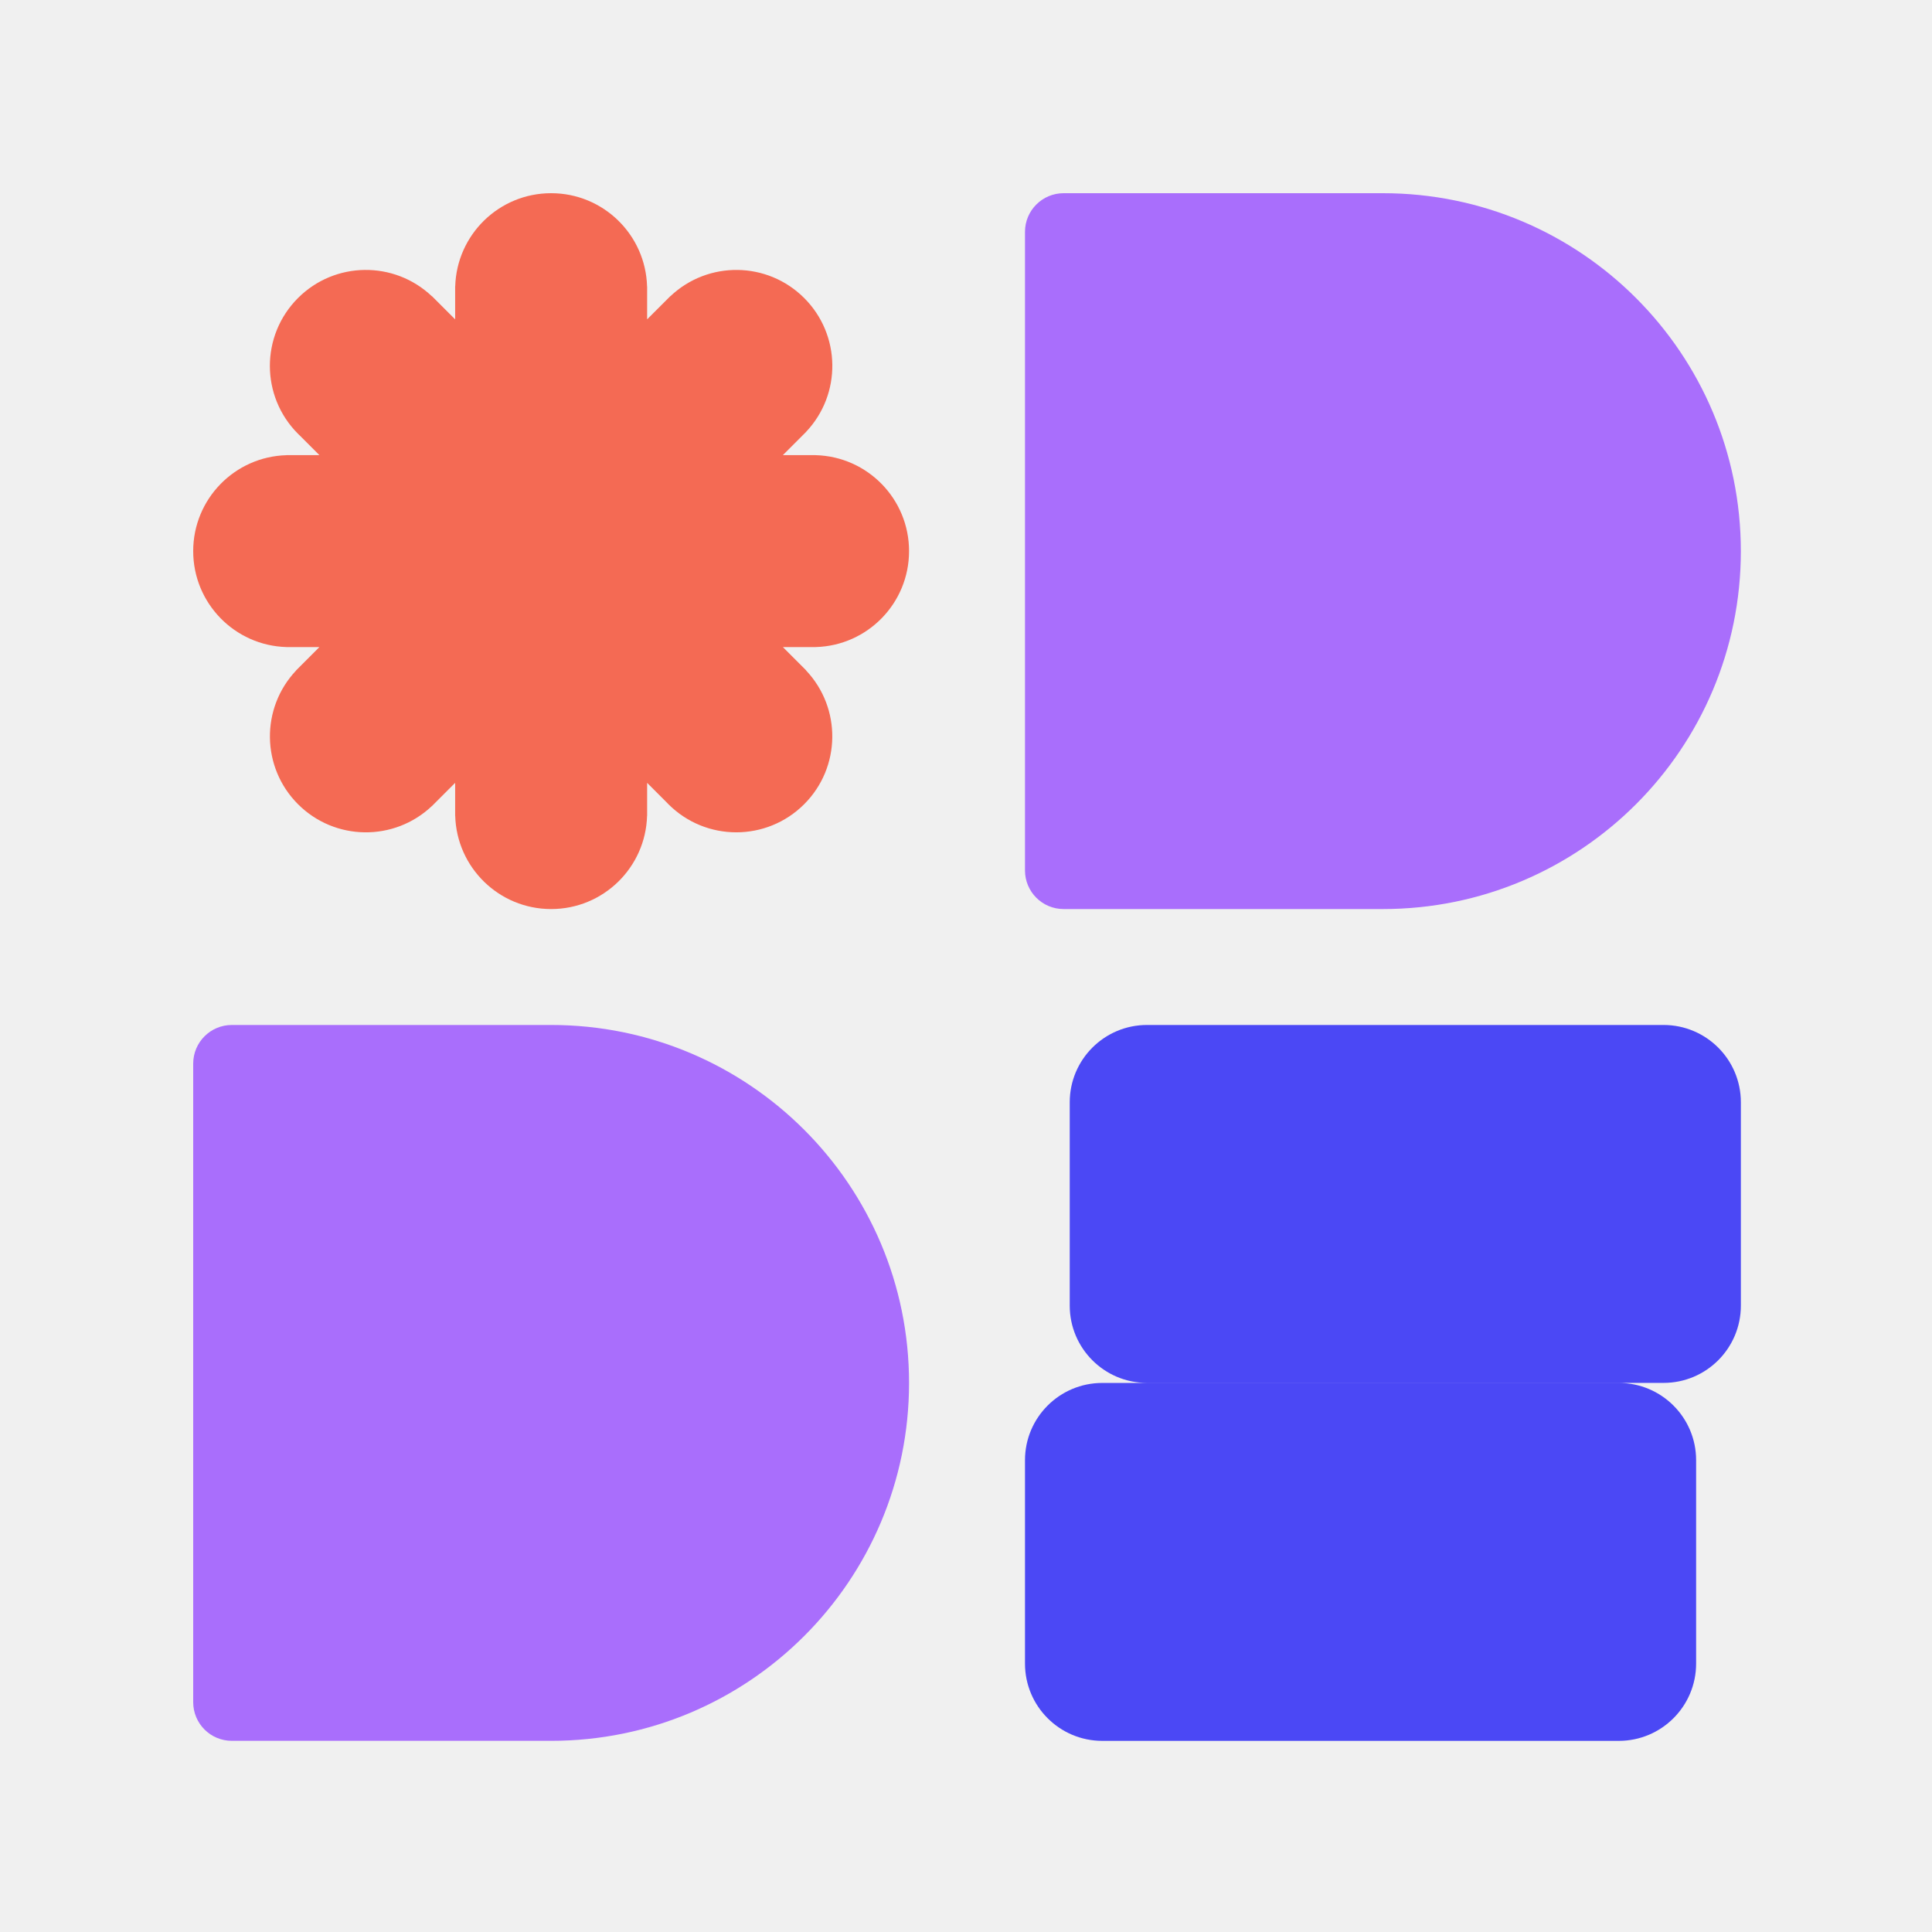
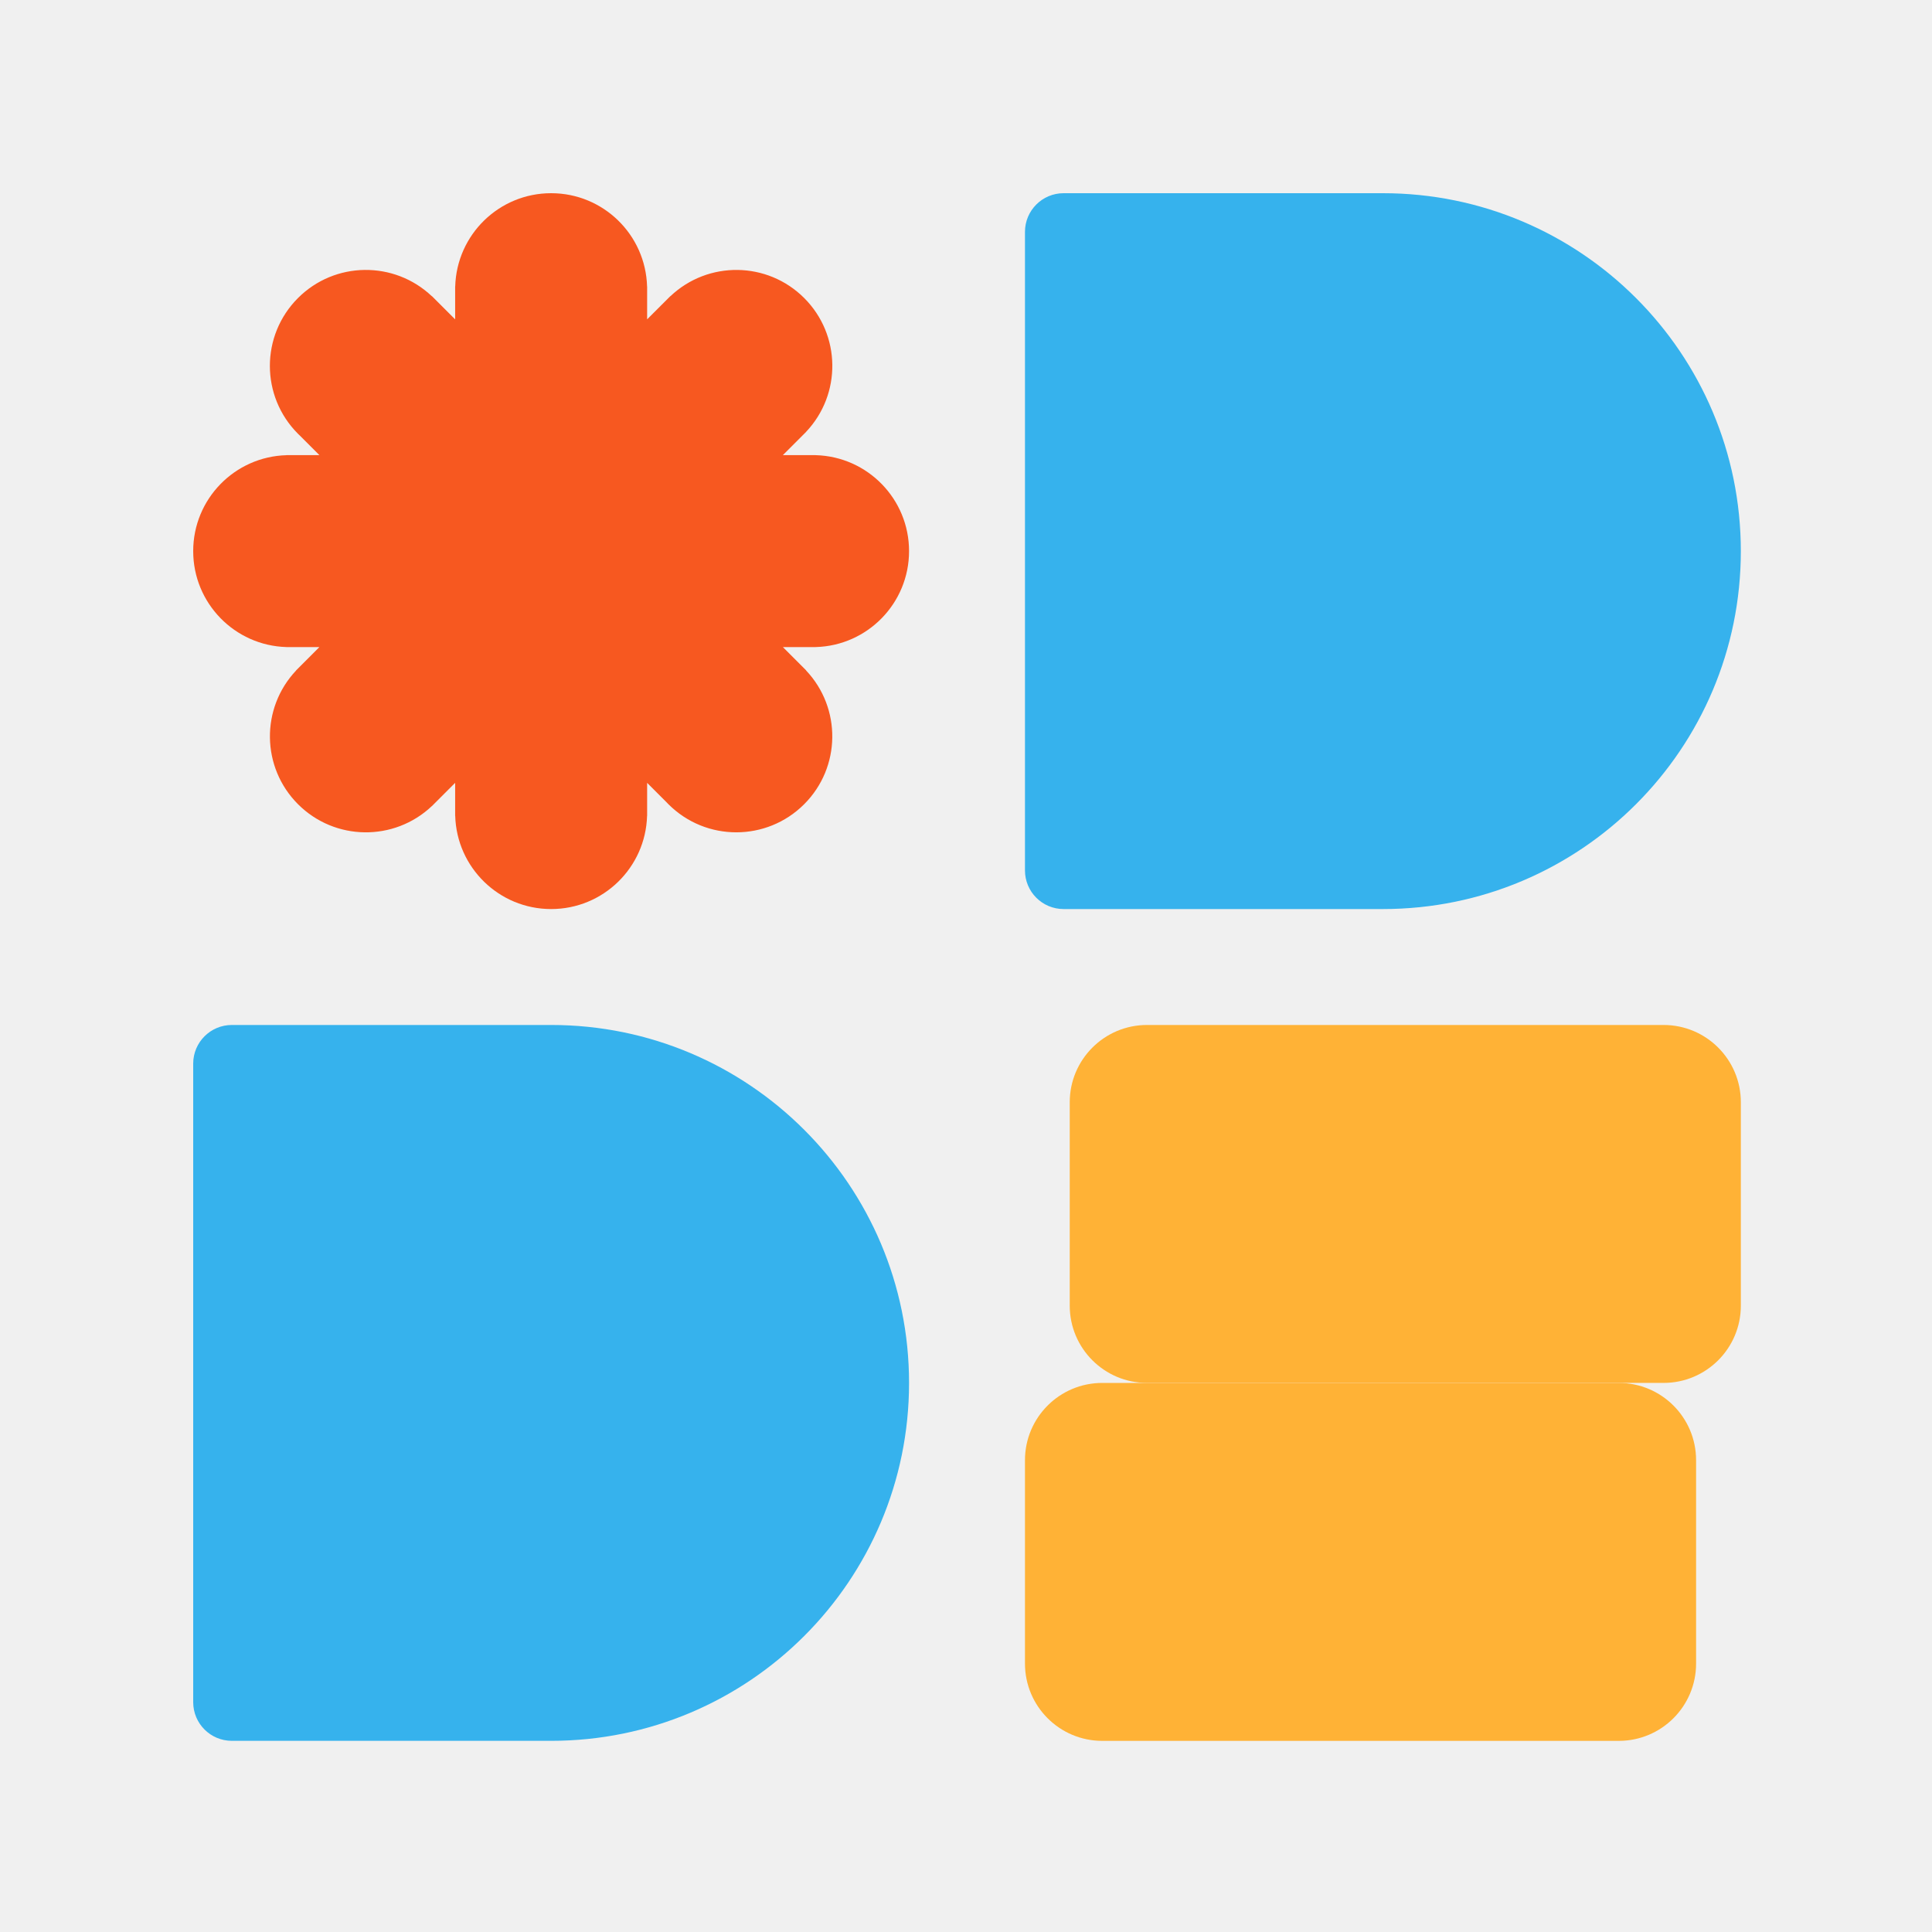
<svg xmlns="http://www.w3.org/2000/svg" width="120" height="120" viewBox="0 0 120 120" fill="none">
-   <g clip-path="url(#clip0_354_7594)">
-     <path d="M34.232 12C37.469 12 40.102 14.579 40.191 17.794H40.195V19.834L41.639 18.391L41.643 18.395C43.979 16.185 47.663 16.224 49.951 18.512C52.239 20.8 52.279 24.485 50.069 26.821L50.07 26.823L50.005 26.889C49.987 26.907 49.97 26.925 49.952 26.943C49.934 26.962 49.915 26.979 49.897 26.997L48.626 28.268H50.67V28.271C53.885 28.361 56.463 30.994 56.463 34.23C56.463 37.467 53.885 40.1 50.67 40.19V40.193H48.628L50.073 41.639L50.067 41.644C52.276 43.98 52.237 47.663 49.949 49.951C47.621 52.279 43.846 52.28 41.518 49.952C41.481 49.916 41.446 49.878 41.411 49.841L40.195 48.625V50.673H40.191C40.1 53.886 37.468 56.463 34.232 56.463C30.997 56.463 28.366 53.886 28.274 50.673H28.27V48.623L26.996 49.898C26.979 49.916 26.961 49.934 26.943 49.952C26.925 49.97 26.906 49.988 26.888 50.006L26.821 50.072L26.82 50.07C24.484 52.279 20.799 52.24 18.511 49.952C16.223 47.664 16.185 43.98 18.394 41.644L18.39 41.64L19.836 40.193H17.791V40.19C14.578 40.099 12 37.466 12 34.23C12 30.995 14.577 28.363 17.791 28.273V28.268H19.838L18.62 27.05C18.583 27.015 18.545 26.98 18.509 26.943C16.18 24.615 16.18 20.839 18.509 18.511C20.797 16.223 24.482 16.185 26.818 18.395L26.824 18.39L28.27 19.836V17.794H28.274C28.364 14.579 30.996 12 34.232 12Z" fill="#F46A54" />
+   <g clip-path="url(#clip0_166_4061)">
+     <path d="M34.232 12C37.469 12 40.102 14.579 40.191 17.794H40.195V19.834L41.639 18.391L41.643 18.395C43.979 16.185 47.663 16.224 49.951 18.512C52.239 20.8 52.279 24.485 50.069 26.821L50.07 26.823L50.005 26.889C49.987 26.907 49.97 26.925 49.952 26.943C49.934 26.962 49.915 26.979 49.897 26.997L48.626 28.268H50.67V28.271C53.885 28.361 56.463 30.994 56.463 34.23C56.463 37.467 53.885 40.1 50.67 40.19V40.193H48.628L50.073 41.639L50.067 41.644C52.276 43.98 52.237 47.663 49.949 49.951C47.621 52.279 43.846 52.28 41.518 49.952C41.481 49.916 41.446 49.878 41.411 49.841L40.195 48.625V50.673H40.191C40.1 53.886 37.468 56.463 34.232 56.463C30.997 56.463 28.366 53.886 28.274 50.673H28.27V48.623L26.996 49.898C26.979 49.916 26.961 49.934 26.943 49.952C26.925 49.97 26.906 49.988 26.888 50.006L26.821 50.072L26.82 50.07C24.484 52.279 20.799 52.24 18.511 49.952C16.223 47.664 16.185 43.98 18.394 41.644L18.39 41.64L19.836 40.193H17.791V40.19C14.578 40.099 12 37.466 12 34.23C12 30.995 14.577 28.363 17.791 28.273V28.268H19.838L18.62 27.05C18.583 27.015 18.545 26.98 18.509 26.943C16.18 24.615 16.18 20.839 18.509 18.511C20.797 16.223 24.482 16.185 26.818 18.395L26.824 18.39L28.27 19.836V17.794H28.274C28.364 14.579 30.996 12 34.232 12Z" fill="#F75820" />
  </g>
-   <g clip-path="url(#clip1_354_7594)">
-     <path d="M12 66.063C12 64.738 13.075 63.663 14.4 63.663H34.232C46.51 63.663 56.463 73.617 56.463 85.895C56.463 98.173 46.51 108.126 34.232 108.126H14.4C13.075 108.126 12 107.052 12 105.726V66.063Z" fill="#A96EFC" />
+   <g clip-path="url(#clip1_166_4061)">
+     <path d="M12 66.063C12 64.738 13.075 63.663 14.4 63.663H34.232C46.51 63.663 56.463 73.617 56.463 85.895C56.463 98.173 46.51 108.126 34.232 108.126H14.4C13.075 108.126 12 107.052 12 105.726V66.063Z" fill="#36B2ED" />
  </g>
-   <g clip-path="url(#clip2_354_7594)">
-     <path d="M63.664 14.4C63.664 13.075 64.739 12 66.064 12H85.896C98.174 12 108.127 21.953 108.127 34.232C108.127 46.51 98.174 56.463 85.896 56.463H66.064C64.739 56.463 63.664 55.389 63.664 54.063V14.4Z" fill="#A96EFC" />
+   <g clip-path="url(#clip2_166_4061)">
+     <path d="M63.663 14.4C63.663 13.075 64.738 12 66.063 12H85.895C98.173 12 108.126 21.953 108.126 34.232C108.126 46.51 98.173 56.463 85.895 56.463H66.063C64.738 56.463 63.663 55.389 63.663 54.063V14.4Z" fill="#36B2ED" />
  </g>
-   <g clip-path="url(#clip3_354_7594)">
-     <path d="M100.548 85.897C103.199 85.897 105.349 88.045 105.349 90.696V103.327C105.349 105.978 103.199 108.128 100.548 108.128H68.464C65.813 108.128 63.664 105.978 63.664 103.327V90.696C63.664 88.045 65.813 85.897 68.464 85.897H100.548ZM103.327 63.663C105.978 63.663 108.128 65.812 108.128 68.463V81.095C108.128 83.746 105.978 85.894 103.327 85.894H71.243C68.592 85.894 66.443 83.746 66.443 81.095V68.463C66.444 65.812 68.592 63.663 71.243 63.663H103.327Z" fill="#4B48F5" />
+   <g clip-path="url(#clip3_166_4061)">
+     <rect x="66.443" y="63.663" width="41.684" height="22.232" rx="4.8" fill="#FFB236" />
+     <rect x="63.663" y="85.896" width="41.684" height="22.232" rx="4.8" fill="#FFB236" />
  </g>
  <defs>
-     <clipPath id="clip0_354_7594">
+     <clipPath id="clip0_166_4061">
      <rect width="44.463" height="44.463" fill="white" transform="translate(12 12)" />
    </clipPath>
-     <clipPath id="clip1_354_7594">
+     <clipPath id="clip1_166_4061">
      <rect width="44.463" height="44.463" fill="white" transform="translate(12 63.6631)" />
    </clipPath>
-     <clipPath id="clip2_354_7594">
-       <rect width="44.463" height="44.463" fill="white" transform="translate(63.6641 12)" />
+     <clipPath id="clip2_166_4061">
+       <rect width="44.463" height="44.463" fill="white" transform="translate(63.6631 12)" />
    </clipPath>
-     <clipPath id="clip3_354_7594">
-       <rect width="44.463" height="44.463" fill="white" transform="translate(63.6641 63.6631)" />
+     <clipPath id="clip3_166_4061">
+       <rect width="44.463" height="44.463" fill="white" transform="translate(63.6631 63.6631)" />
    </clipPath>
  </defs>
</svg>
